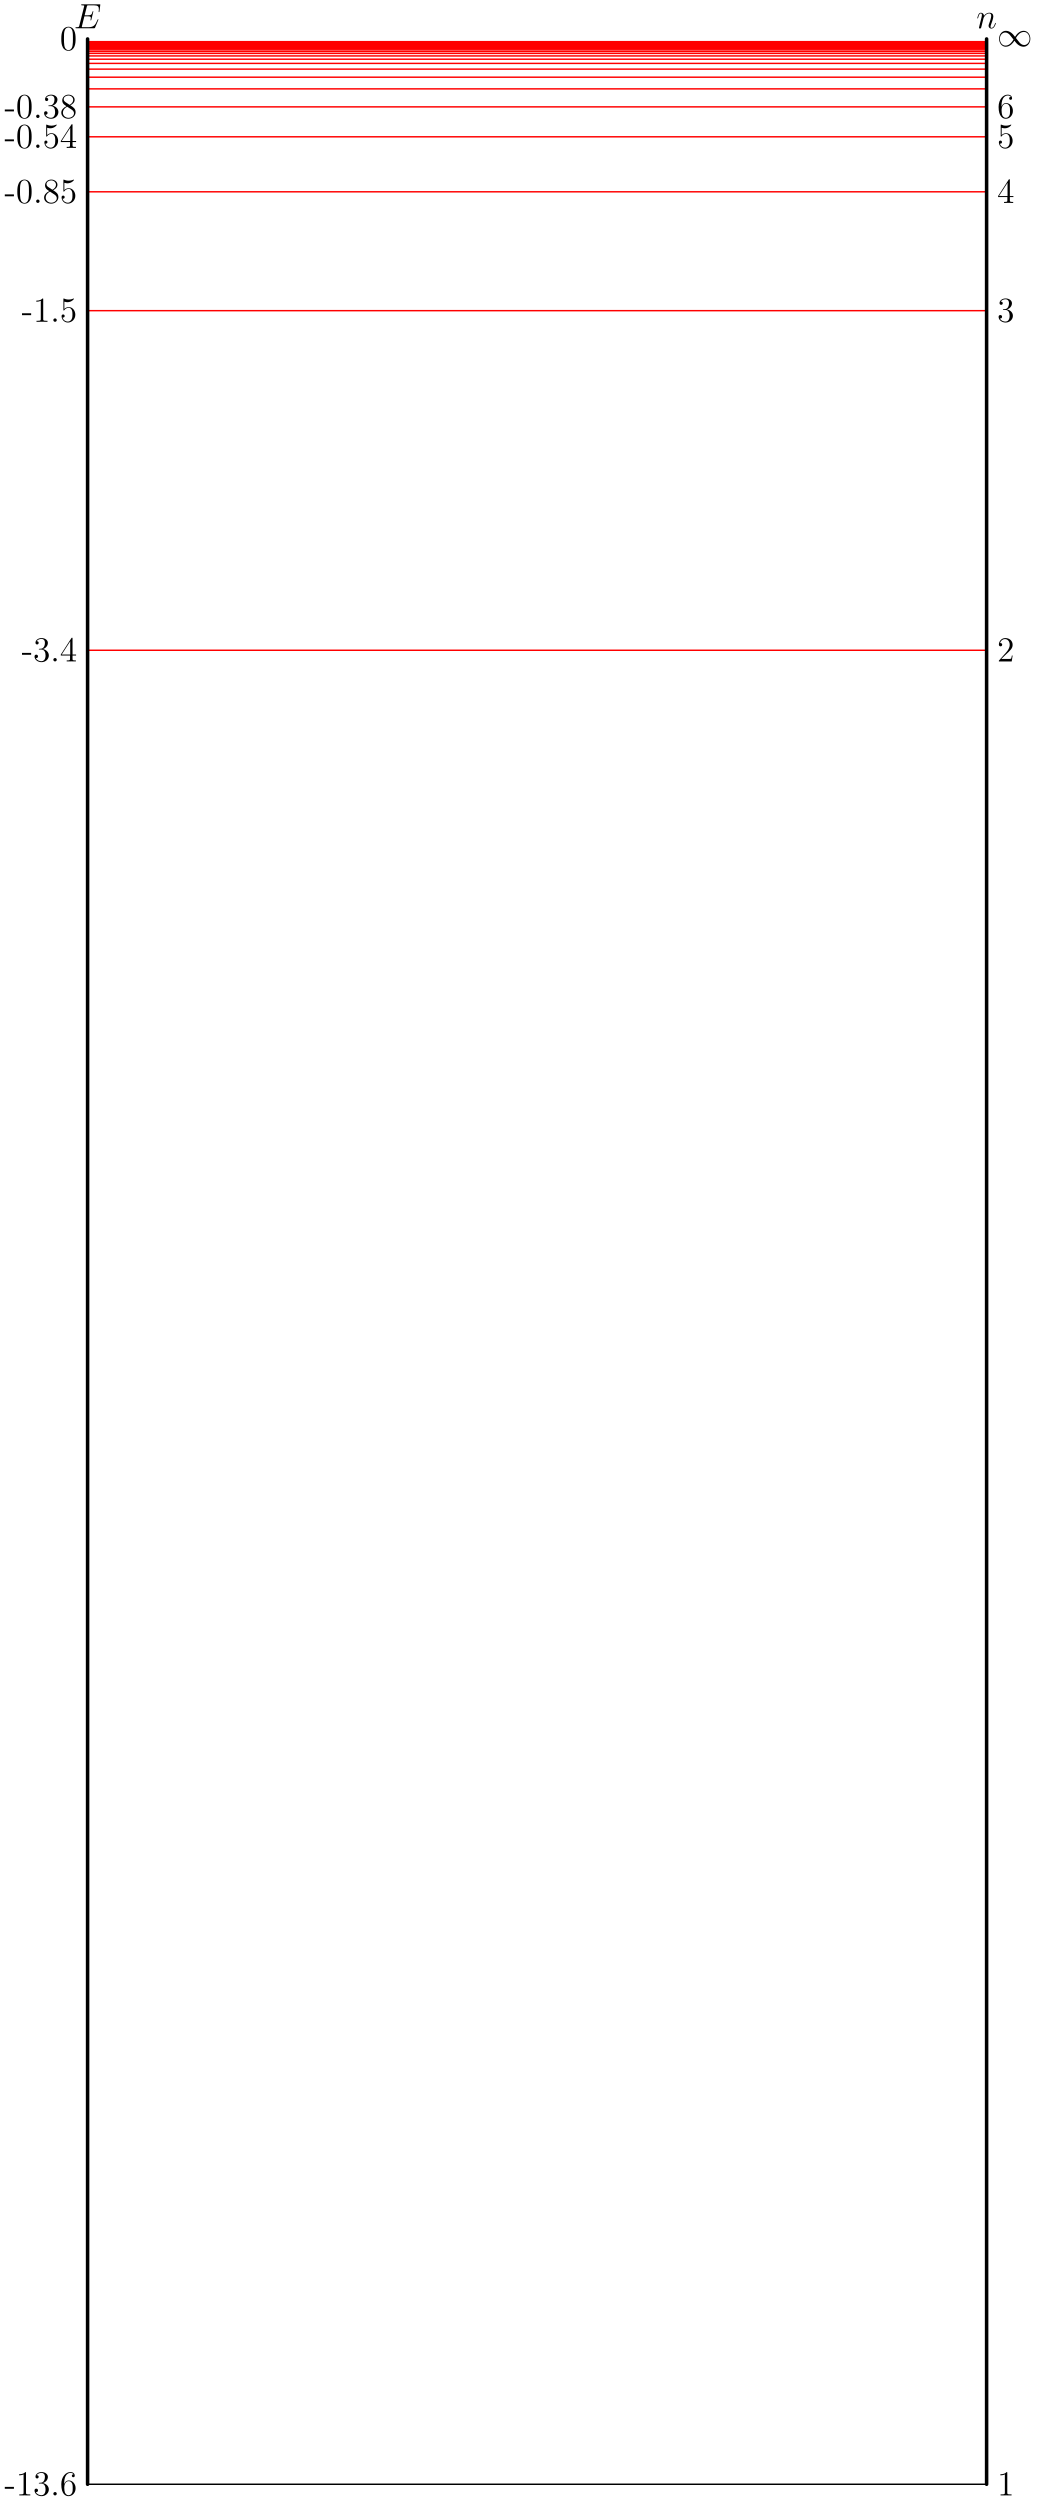
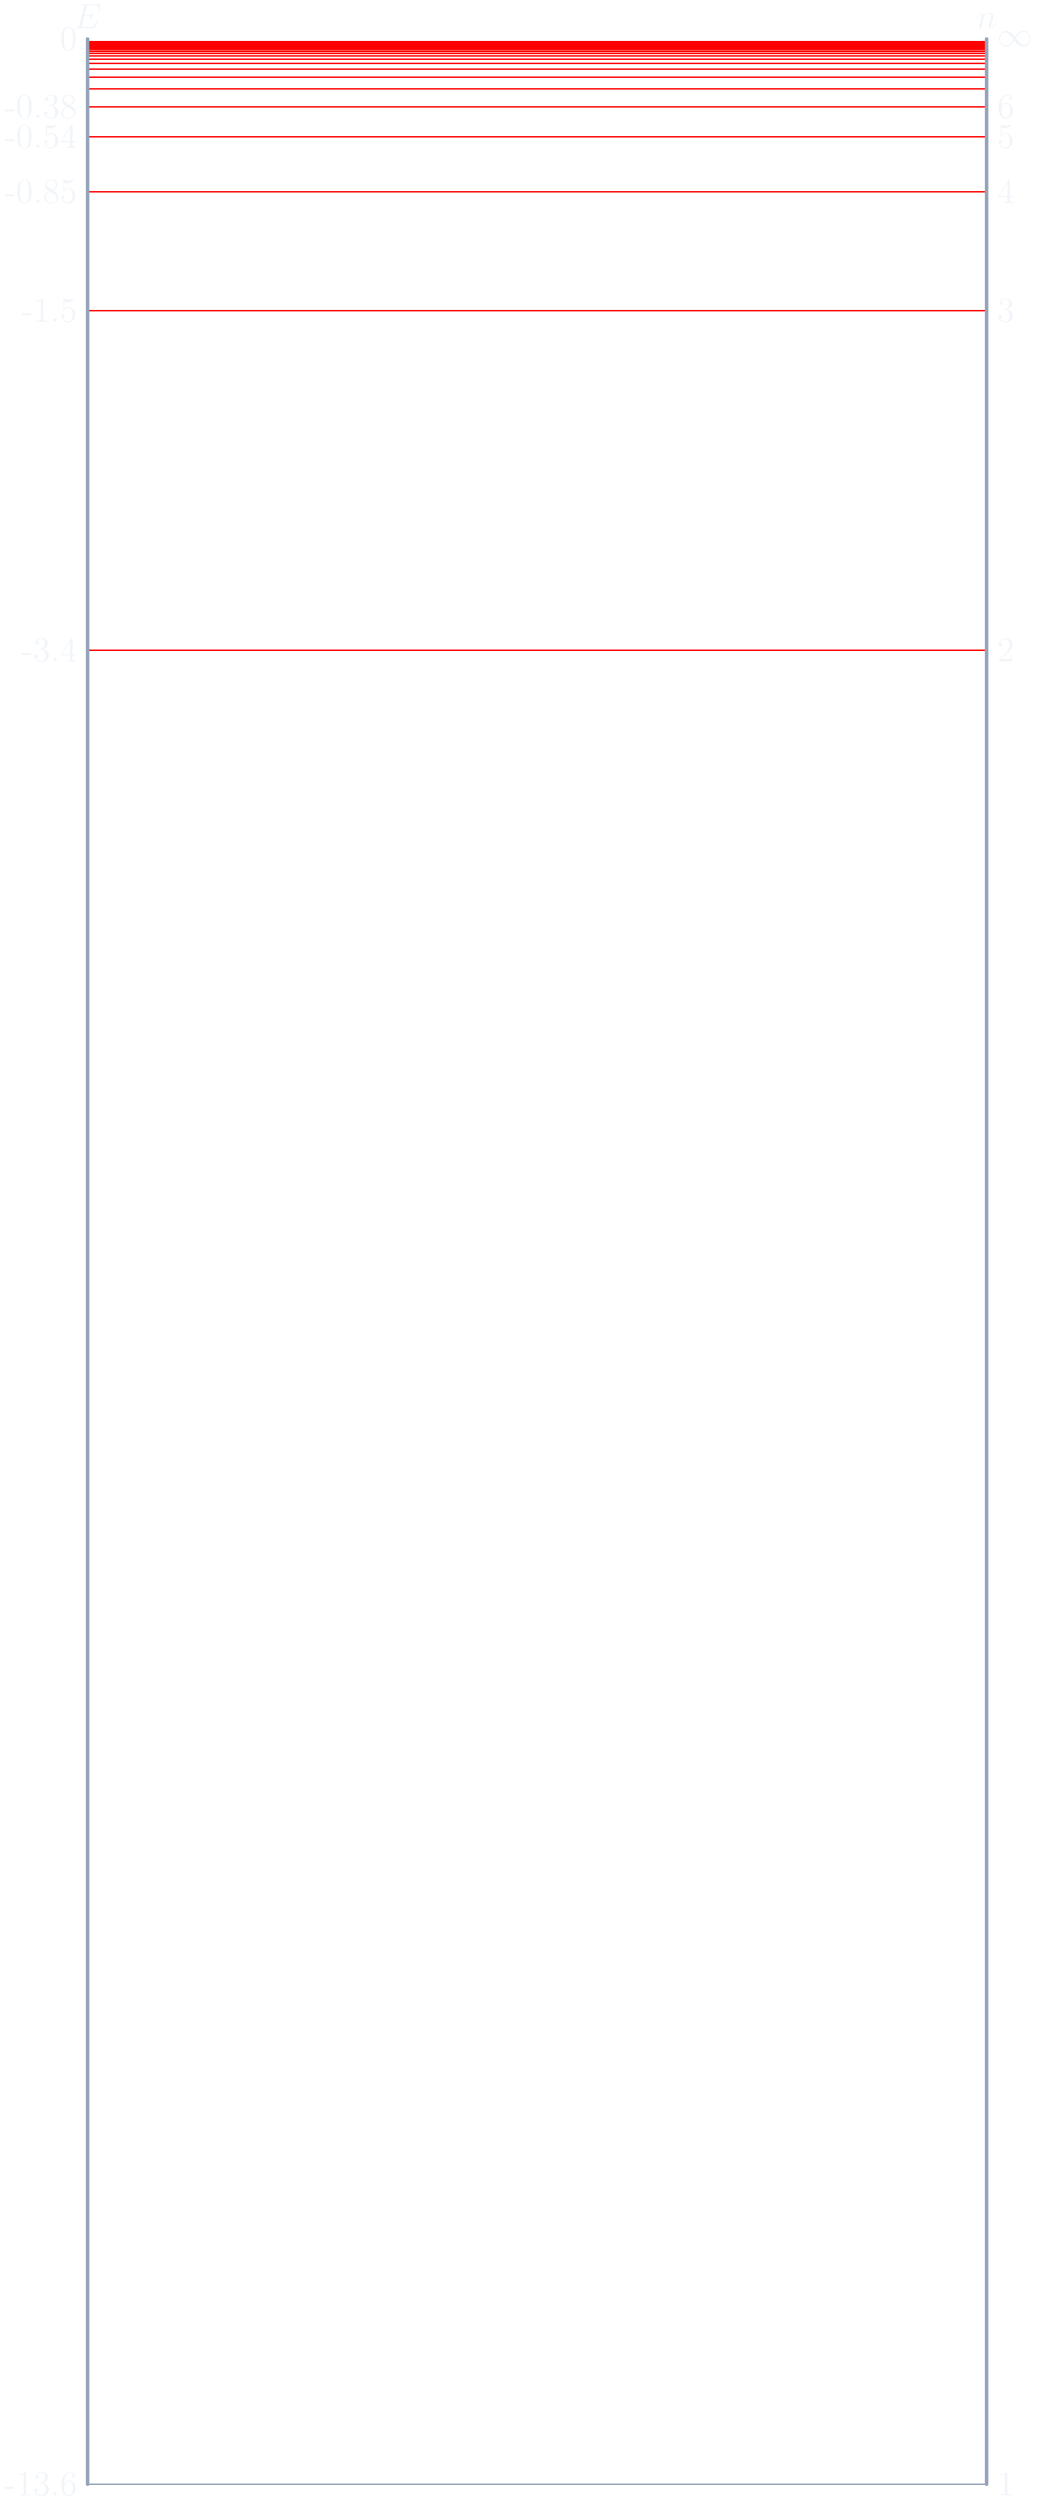
<svg xmlns="http://www.w3.org/2000/svg" xmlns:xlink="http://www.w3.org/1999/xlink" height="853.583" version="1.1" viewBox="56.621 54.06 353.961 853.583" width="353.961">
  <defs>
    <path d="M3.252 -2.268V-2.916H0.132V-2.268H3.252Z" id="g245" />
    <path d="M2.208 -0.588C2.208 -0.912 1.932 -1.164 1.632 -1.164C1.284 -1.164 1.044 -0.888 1.044 -0.588C1.044 -0.228 1.344 -0 1.62 -0C1.944 -0 2.208 -0.252 2.208 -0.588Z" id="g246" />
    <path d="M5.376 -3.84C5.376 -4.836 5.316 -5.808 4.884 -6.72C4.392 -7.716 3.528 -7.98 2.94 -7.98C2.244 -7.98 1.392 -7.632 0.948 -6.636C0.612 -5.88 0.492 -5.136 0.492 -3.84C0.492 -2.676 0.576 -1.8 1.008 -0.948C1.476 -0.036 2.304 0.252 2.928 0.252C3.972 0.252 4.572 -0.372 4.92 -1.068C5.352 -1.968 5.376 -3.144 5.376 -3.84ZM2.928 0.012C2.544 0.012 1.764 -0.204 1.536 -1.512C1.404 -2.232 1.404 -3.144 1.404 -3.984C1.404 -4.968 1.404 -5.856 1.596 -6.564C1.8 -7.368 2.412 -7.74 2.928 -7.74C3.384 -7.74 4.08 -7.464 4.308 -6.432C4.464 -5.748 4.464 -4.8 4.464 -3.984C4.464 -3.18 4.464 -2.268 4.332 -1.536C4.104 -0.216 3.348 0.012 2.928 0.012Z" id="g248" />
    <path d="M3.456 -7.692C3.456 -7.968 3.456 -7.98 3.216 -7.98C2.928 -7.656 2.328 -7.212 1.092 -7.212V-6.864C1.368 -6.864 1.968 -6.864 2.628 -7.176V-0.924C2.628 -0.492 2.592 -0.348 1.536 -0.348H1.164V-0C1.488 -0.024 2.652 -0.024 3.048 -0.024S4.596 -0.024 4.92 -0V-0.348H4.548C3.492 -0.348 3.456 -0.492 3.456 -0.924V-7.692Z" id="g249" />
    <path d="M5.28 -2.016H5.016C4.98 -1.812 4.884 -1.152 4.764 -0.96C4.68 -0.852 3.996 -0.852 3.636 -0.852H1.416C1.74 -1.128 2.472 -1.896 2.784 -2.184C4.608 -3.864 5.28 -4.488 5.28 -5.676C5.28 -7.056 4.188 -7.98 2.796 -7.98S0.588 -6.792 0.588 -5.76C0.588 -5.148 1.116 -5.148 1.152 -5.148C1.404 -5.148 1.716 -5.328 1.716 -5.712C1.716 -6.048 1.488 -6.276 1.152 -6.276C1.044 -6.276 1.02 -6.276 0.984 -6.264C1.212 -7.08 1.86 -7.632 2.64 -7.632C3.66 -7.632 4.284 -6.78 4.284 -5.676C4.284 -4.656 3.696 -3.768 3.012 -3L0.588 -0.288V-0H4.968L5.28 -2.016Z" id="g250" />
    <path d="M2.208 -4.308C2.004 -4.296 1.956 -4.284 1.956 -4.176C1.956 -4.056 2.016 -4.056 2.232 -4.056H2.784C3.804 -4.056 4.26 -3.216 4.26 -2.064C4.26 -0.492 3.444 -0.072 2.856 -0.072C2.28 -0.072 1.296 -0.348 0.948 -1.14C1.332 -1.08 1.68 -1.296 1.68 -1.728C1.68 -2.076 1.428 -2.316 1.092 -2.316C0.804 -2.316 0.492 -2.148 0.492 -1.692C0.492 -0.624 1.56 0.252 2.892 0.252C4.32 0.252 5.376 -0.84 5.376 -2.052C5.376 -3.156 4.488 -4.02 3.336 -4.224C4.38 -4.524 5.052 -5.4 5.052 -6.336C5.052 -7.284 4.068 -7.98 2.904 -7.98C1.704 -7.98 0.816 -7.248 0.816 -6.372C0.816 -5.892 1.188 -5.796 1.368 -5.796C1.62 -5.796 1.908 -5.976 1.908 -6.336C1.908 -6.72 1.62 -6.888 1.356 -6.888C1.284 -6.888 1.26 -6.888 1.224 -6.876C1.68 -7.692 2.808 -7.692 2.868 -7.692C3.264 -7.692 4.044 -7.512 4.044 -6.336C4.044 -6.108 4.008 -5.436 3.66 -4.92C3.3 -4.392 2.892 -4.356 2.568 -4.344L2.208 -4.308Z" id="g251" />
    <path d="M4.332 -7.812C4.332 -8.04 4.332 -8.1 4.164 -8.1C4.068 -8.1 4.032 -8.1 3.936 -7.956L0.324 -2.352V-2.004H3.48V-0.912C3.48 -0.468 3.456 -0.348 2.58 -0.348H2.34V-0C2.616 -0.024 3.564 -0.024 3.9 -0.024S5.196 -0.024 5.472 -0V-0.348H5.232C4.368 -0.348 4.332 -0.468 4.332 -0.912V-2.004H5.544V-2.352H4.332V-7.812ZM3.54 -6.876V-2.352H0.624L3.54 -6.876Z" id="g252" />
    <path d="M1.536 -6.876C2.052 -6.708 2.472 -6.696 2.604 -6.696C3.96 -6.696 4.824 -7.692 4.824 -7.86C4.824 -7.908 4.8 -7.968 4.728 -7.968C4.704 -7.968 4.68 -7.968 4.572 -7.92C3.9 -7.632 3.324 -7.596 3.012 -7.596C2.22 -7.596 1.656 -7.836 1.428 -7.932C1.344 -7.968 1.32 -7.968 1.308 -7.968C1.212 -7.968 1.212 -7.896 1.212 -7.704V-4.14C1.212 -3.924 1.212 -3.852 1.356 -3.852C1.416 -3.852 1.428 -3.864 1.548 -4.008C1.884 -4.5 2.448 -4.788 3.048 -4.788C3.684 -4.788 3.996 -4.2 4.092 -3.996C4.296 -3.528 4.308 -2.94 4.308 -2.484S4.308 -1.344 3.972 -0.804C3.708 -0.372 3.24 -0.072 2.712 -0.072C1.92 -0.072 1.14 -0.612 0.924 -1.488C0.984 -1.464 1.056 -1.452 1.116 -1.452C1.32 -1.452 1.644 -1.572 1.644 -1.98C1.644 -2.316 1.416 -2.508 1.116 -2.508C0.9 -2.508 0.588 -2.4 0.588 -1.932C0.588 -0.912 1.404 0.252 2.736 0.252C4.092 0.252 5.28 -0.888 5.28 -2.412C5.28 -3.84 4.32 -5.028 3.06 -5.028C2.376 -5.028 1.848 -4.728 1.536 -4.392V-6.876Z" id="g253" />
    <path d="M1.476 -4.176C1.476 -7.212 2.952 -7.692 3.6 -7.692C4.032 -7.692 4.464 -7.56 4.692 -7.2C4.548 -7.2 4.092 -7.2 4.092 -6.708C4.092 -6.444 4.272 -6.216 4.584 -6.216C4.884 -6.216 5.088 -6.396 5.088 -6.744C5.088 -7.368 4.632 -7.98 3.588 -7.98C2.076 -7.98 0.492 -6.432 0.492 -3.792C0.492 -0.492 1.932 0.252 2.952 0.252C4.26 0.252 5.376 -0.888 5.376 -2.448C5.376 -4.044 4.26 -5.112 3.06 -5.112C1.992 -5.112 1.596 -4.188 1.476 -3.852V-4.176ZM2.952 -0.072C2.196 -0.072 1.836 -0.744 1.728 -0.996C1.62 -1.308 1.5 -1.896 1.5 -2.736C1.5 -3.684 1.932 -4.872 3.012 -4.872C3.672 -4.872 4.02 -4.428 4.2 -4.02C4.392 -3.576 4.392 -2.976 4.392 -2.46C4.392 -1.848 4.392 -1.308 4.164 -0.852C3.864 -0.276 3.432 -0.072 2.952 -0.072Z" id="g254" />
    <path d="M3.576 -4.332C4.176 -4.656 5.052 -5.208 5.052 -6.216C5.052 -7.26 4.044 -7.98 2.94 -7.98C1.752 -7.98 0.816 -7.104 0.816 -6.012C0.816 -5.604 0.936 -5.196 1.272 -4.788C1.404 -4.632 1.416 -4.62 2.256 -4.032C1.092 -3.492 0.492 -2.688 0.492 -1.812C0.492 -0.54 1.704 0.252 2.928 0.252C4.26 0.252 5.376 -0.732 5.376 -1.992C5.376 -3.216 4.512 -3.756 3.576 -4.332ZM1.944 -5.412C1.788 -5.52 1.308 -5.832 1.308 -6.42C1.308 -7.2 2.124 -7.692 2.928 -7.692C3.792 -7.692 4.56 -7.068 4.56 -6.204C4.56 -5.472 4.032 -4.884 3.336 -4.5L1.944 -5.412ZM2.508 -3.864L3.96 -2.916C4.272 -2.712 4.824 -2.34 4.824 -1.608C4.824 -0.696 3.9 -0.072 2.94 -0.072C1.92 -0.072 1.044 -0.816 1.044 -1.812C1.044 -2.748 1.728 -3.504 2.508 -3.864Z" id="g256" />
    <path d="M6.096 -3.252C5.448 -4.068 5.304 -4.248 4.932 -4.548C4.26 -5.088 3.588 -5.304 2.976 -5.304C1.572 -5.304 0.66 -3.984 0.66 -2.58C0.66 -1.2 1.548 0.132 2.928 0.132S5.304 -0.96 5.892 -1.92C6.54 -1.104 6.684 -0.924 7.056 -0.624C7.728 -0.084 8.4 0.132 9.012 0.132C10.416 0.132 11.328 -1.188 11.328 -2.592C11.328 -3.972 10.44 -5.304 9.06 -5.304S6.684 -4.212 6.096 -3.252ZM6.408 -2.844C6.9 -3.708 7.788 -4.92 9.144 -4.92C10.416 -4.92 11.064 -3.672 11.064 -2.592C11.064 -1.416 10.26 -0.444 9.204 -0.444C8.508 -0.444 7.968 -0.948 7.716 -1.2C7.416 -1.524 7.14 -1.896 6.408 -2.844ZM5.58 -2.328C5.088 -1.464 4.2 -0.252 2.844 -0.252C1.572 -0.252 0.924 -1.5 0.924 -2.58C0.924 -3.756 1.728 -4.728 2.784 -4.728C3.48 -4.728 4.02 -4.224 4.272 -3.972C4.572 -3.648 4.848 -3.276 5.58 -2.328Z" id="g049" />
    <path d="M8.34 -2.784C8.352 -2.82 8.388 -2.904 8.388 -2.952C8.388 -3.012 8.34 -3.072 8.268 -3.072C8.22 -3.072 8.196 -3.06 8.16 -3.024C8.136 -3.012 8.136 -2.988 8.028 -2.748C7.32 -1.068 6.804 -0.348 4.884 -0.348H3.132C2.964 -0.348 2.94 -0.348 2.868 -0.36C2.736 -0.372 2.724 -0.396 2.724 -0.492C2.724 -0.576 2.748 -0.648 2.772 -0.756L3.6 -4.068H4.788C5.724 -4.068 5.796 -3.864 5.796 -3.504C5.796 -3.384 5.796 -3.276 5.712 -2.916C5.688 -2.868 5.676 -2.82 5.676 -2.784C5.676 -2.7 5.736 -2.664 5.808 -2.664C5.916 -2.664 5.928 -2.748 5.976 -2.916L6.66 -5.7C6.66 -5.76 6.612 -5.82 6.54 -5.82C6.432 -5.82 6.42 -5.772 6.372 -5.604C6.132 -4.68 5.892 -4.416 4.824 -4.416H3.684L4.428 -7.368C4.536 -7.788 4.56 -7.824 5.052 -7.824H6.768C8.244 -7.824 8.544 -7.428 8.544 -6.516C8.544 -6.504 8.544 -6.168 8.496 -5.772C8.484 -5.724 8.472 -5.652 8.472 -5.628C8.472 -5.532 8.532 -5.496 8.604 -5.496C8.688 -5.496 8.736 -5.544 8.76 -5.76L9.012 -7.86C9.012 -7.896 9.036 -8.016 9.036 -8.04C9.036 -8.172 8.928 -8.172 8.712 -8.172H2.856C2.628 -8.172 2.508 -8.172 2.508 -7.956C2.508 -7.824 2.592 -7.824 2.796 -7.824C3.54 -7.824 3.54 -7.74 3.54 -7.608C3.54 -7.548 3.528 -7.5 3.492 -7.368L1.872 -0.888C1.764 -0.468 1.74 -0.348 0.9 -0.348C0.672 -0.348 0.552 -0.348 0.552 -0.132C0.552 -0 0.624 -0 0.864 -0H6.888C7.152 -0 7.164 -0.012 7.248 -0.204L8.34 -2.784Z" id="g169" />
    <path d="M2.472 -3.516C2.496 -3.588 2.796 -4.188 3.24 -4.572C3.552 -4.86 3.96 -5.052 4.428 -5.052C4.908 -5.052 5.076 -4.692 5.076 -4.212C5.076 -3.528 4.584 -2.16 4.344 -1.512C4.236 -1.224 4.176 -1.068 4.176 -0.852C4.176 -0.312 4.548 0.12 5.124 0.12C6.24 0.12 6.66 -1.644 6.66 -1.716C6.66 -1.776 6.612 -1.824 6.54 -1.824C6.432 -1.824 6.42 -1.788 6.36 -1.584C6.084 -0.6 5.628 -0.12 5.16 -0.12C5.04 -0.12 4.848 -0.132 4.848 -0.516C4.848 -0.816 4.98 -1.176 5.052 -1.344C5.292 -2.004 5.796 -3.348 5.796 -4.032C5.796 -4.752 5.376 -5.292 4.464 -5.292C3.396 -5.292 2.832 -4.536 2.616 -4.236C2.58 -4.92 2.088 -5.292 1.56 -5.292C1.176 -5.292 0.912 -5.064 0.708 -4.656C0.492 -4.224 0.324 -3.504 0.324 -3.456S0.372 -3.348 0.456 -3.348C0.552 -3.348 0.564 -3.36 0.636 -3.636C0.828 -4.368 1.044 -5.052 1.524 -5.052C1.8 -5.052 1.896 -4.86 1.896 -4.5C1.896 -4.236 1.776 -3.768 1.692 -3.396L1.356 -2.1C1.308 -1.872 1.176 -1.332 1.116 -1.116C1.032 -0.804 0.9 -0.24 0.9 -0.18C0.9 -0.012 1.032 0.12 1.212 0.12C1.356 0.12 1.524 0.048 1.62 -0.132C1.644 -0.192 1.752 -0.612 1.812 -0.852L2.076 -1.932L2.472 -3.516Z" id="g1110" />
  </defs>
-   <g id="page1">
+   <g id="page1" fill="#f1f5f9">
    <use x="81.831" xlink:href="#g169" y="63.701" />
    <use x="389.978" xlink:href="#g1110" y="63.701" />
    <g transform="matrix(1 0 0 1 86.5274 67.3614)">
-       <path d="M 0 834.914L 306.954 834.914" fill="none" stroke="#000000" stroke-linecap="round" stroke-linejoin="round" stroke-miterlimit="10.037" stroke-width="0.502" />
+       <path d="M 0 834.914L 306.954 834.914" fill="none" stroke="#94a3b8" stroke-linecap="round" stroke-linejoin="round" stroke-miterlimit="10.037" stroke-width="0.502" />
    </g>
    <g transform="matrix(1 0 0 1 86.5274 67.3614)">
      <path d="M 0 208.728L 306.954 208.728" fill="none" stroke="#ff0000" stroke-linecap="round" stroke-linejoin="round" stroke-miterlimit="10.037" stroke-width="0.502" />
    </g>
    <g transform="matrix(1 0 0 1 86.5274 67.3614)">
      <path d="M 0 92.768L 306.954 92.768" fill="none" stroke="#ff0000" stroke-linecap="round" stroke-linejoin="round" stroke-miterlimit="10.037" stroke-width="0.502" />
    </g>
    <g transform="matrix(1 0 0 1 86.5274 67.3614)">
      <path d="M 0 52.182L 306.954 52.182" fill="none" stroke="#ff0000" stroke-linecap="round" stroke-linejoin="round" stroke-miterlimit="10.037" stroke-width="0.502" />
    </g>
    <g transform="matrix(1 0 0 1 86.5274 67.3614)">
      <path d="M 0 33.397L 306.954 33.397" fill="none" stroke="#ff0000" stroke-linecap="round" stroke-linejoin="round" stroke-miterlimit="10.037" stroke-width="0.502" />
    </g>
    <g transform="matrix(1 0 0 1 86.5274 67.3614)">
      <path d="M 0 23.192L 306.954 23.192" fill="none" stroke="#ff0000" stroke-linecap="round" stroke-linejoin="round" stroke-miterlimit="10.037" stroke-width="0.502" />
    </g>
    <g transform="matrix(1 0 0 1 86.5274 67.3614)">
      <path d="M 0 17.039L 306.954 17.039" fill="none" stroke="#ff0000" stroke-linecap="round" stroke-linejoin="round" stroke-miterlimit="10.037" stroke-width="0.502" />
    </g>
    <g transform="matrix(1 0 0 1 86.5274 67.3614)">
      <path d="M 0 13.046L 306.954 13.046" fill="none" stroke="#ff0000" stroke-linecap="round" stroke-linejoin="round" stroke-miterlimit="10.037" stroke-width="0.502" />
    </g>
    <g transform="matrix(1 0 0 1 86.5274 67.3614)">
      <path d="M 0 10.308L 306.954 10.308" fill="none" stroke="#ff0000" stroke-linecap="round" stroke-linejoin="round" stroke-miterlimit="10.037" stroke-width="0.502" />
    </g>
    <g transform="matrix(1 0 0 1 86.5274 67.3614)">
      <path d="M 0 8.349L 306.954 8.349" fill="none" stroke="#ff0000" stroke-linecap="round" stroke-linejoin="round" stroke-miterlimit="10.037" stroke-width="0.502" />
    </g>
    <g transform="matrix(1 0 0 1 86.5274 67.3614)">
      <path d="M 0 6.9L 306.954 6.9" fill="none" stroke="#ff0000" stroke-linecap="round" stroke-linejoin="round" stroke-miterlimit="10.037" stroke-width="0.502" />
    </g>
    <g transform="matrix(1 0 0 1 86.5274 67.3614)">
      <path d="M 0 5.798L 306.954 5.798" fill="none" stroke="#ff0000" stroke-linecap="round" stroke-linejoin="round" stroke-miterlimit="10.037" stroke-width="0.502" />
    </g>
    <g transform="matrix(1 0 0 1 86.5274 67.3614)">
      <path d="M 0 4.94L 306.954 4.94" fill="none" stroke="#ff0000" stroke-linecap="round" stroke-linejoin="round" stroke-miterlimit="10.037" stroke-width="0.502" />
    </g>
    <g transform="matrix(1 0 0 1 86.5274 67.3614)">
      <path d="M 0 4.26L 306.954 4.26" fill="none" stroke="#ff0000" stroke-linecap="round" stroke-linejoin="round" stroke-miterlimit="10.037" stroke-width="0.502" />
    </g>
    <g transform="matrix(1 0 0 1 86.5274 67.3614)">
      <path d="M 0 3.711L 306.954 3.711" fill="none" stroke="#ff0000" stroke-linecap="round" stroke-linejoin="round" stroke-miterlimit="10.037" stroke-width="0.502" />
    </g>
    <g transform="matrix(1 0 0 1 86.5274 67.3614)">
      <path d="M 0 3.261L 306.954 3.261" fill="none" stroke="#ff0000" stroke-linecap="round" stroke-linejoin="round" stroke-miterlimit="10.037" stroke-width="0.502" />
    </g>
    <g transform="matrix(1 0 0 1 86.5274 67.3614)">
      <path d="M 0 2.889L 306.954 2.889" fill="none" stroke="#ff0000" stroke-linecap="round" stroke-linejoin="round" stroke-miterlimit="10.037" stroke-width="0.502" />
    </g>
    <g transform="matrix(1 0 0 1 86.5274 67.3614)">
      <path d="M 0 2.577L 306.954 2.577" fill="none" stroke="#ff0000" stroke-linecap="round" stroke-linejoin="round" stroke-miterlimit="10.037" stroke-width="0.502" />
    </g>
    <g transform="matrix(1 0 0 1 86.5274 67.3614)">
      <path d="M 0 2.313L 306.954 2.313" fill="none" stroke="#ff0000" stroke-linecap="round" stroke-linejoin="round" stroke-miterlimit="10.037" stroke-width="0.502" />
    </g>
    <g transform="matrix(1 0 0 1 86.5274 67.3614)">
      <path d="M 0 2.087L 306.954 2.087" fill="none" stroke="#ff0000" stroke-linecap="round" stroke-linejoin="round" stroke-miterlimit="10.037" stroke-width="0.502" />
    </g>
    <g transform="matrix(1 0 0 1 86.5274 67.3614)">
      <path d="M 0 1.893L 306.954 1.893" fill="none" stroke="#ff0000" stroke-linecap="round" stroke-linejoin="round" stroke-miterlimit="10.037" stroke-width="0.502" />
    </g>
    <g transform="matrix(1 0 0 1 86.5274 67.3614)">
      <path d="M 0 1.725L 306.954 1.725" fill="none" stroke="#ff0000" stroke-linecap="round" stroke-linejoin="round" stroke-miterlimit="10.037" stroke-width="0.502" />
    </g>
    <g transform="matrix(1 0 0 1 86.5274 67.3614)">
      <path d="M 0 1.578L 306.954 1.578" fill="none" stroke="#ff0000" stroke-linecap="round" stroke-linejoin="round" stroke-miterlimit="10.037" stroke-width="0.502" />
    </g>
    <g transform="matrix(1 0 0 1 86.5274 67.3614)">
      <path d="M 0 1.45L 306.954 1.45" fill="none" stroke="#ff0000" stroke-linecap="round" stroke-linejoin="round" stroke-miterlimit="10.037" stroke-width="0.502" />
    </g>
    <g transform="matrix(1 0 0 1 86.5274 67.3614)">
      <path d="M 0 1.336L 306.954 1.336" fill="none" stroke="#ff0000" stroke-linecap="round" stroke-linejoin="round" stroke-miterlimit="10.037" stroke-width="0.502" />
    </g>
    <g transform="matrix(1 0 0 1 86.5274 67.3614)">
      <path d="M 0 1.235L 306.954 1.235" fill="none" stroke="#ff0000" stroke-linecap="round" stroke-linejoin="round" stroke-miterlimit="10.037" stroke-width="0.502" />
    </g>
    <g transform="matrix(1 0 0 1 86.5274 67.3614)">
      <path d="M 0 1.145L 306.954 1.145" fill="none" stroke="#ff0000" stroke-linecap="round" stroke-linejoin="round" stroke-miterlimit="10.037" stroke-width="0.502" />
    </g>
    <g transform="matrix(1 0 0 1 86.5274 67.3614)">
      <path d="M 0 1.065L 306.954 1.065" fill="none" stroke="#ff0000" stroke-linecap="round" stroke-linejoin="round" stroke-miterlimit="10.037" stroke-width="0.502" />
    </g>
    <g transform="matrix(1 0 0 1 86.5274 67.3614)">
      <path d="M 0 0.993L 306.954 0.993" fill="none" stroke="#ff0000" stroke-linecap="round" stroke-linejoin="round" stroke-miterlimit="10.037" stroke-width="0.502" />
    </g>
    <g transform="matrix(1 0 0 1 86.5274 67.3614)">
      <path d="M 0 0.928L 306.954 0.928" fill="none" stroke="#ff0000" stroke-linecap="round" stroke-linejoin="round" stroke-miterlimit="10.037" stroke-width="0.502" />
    </g>
    <use x="77.056" xlink:href="#g248" y="71.168" />
    <use x="397.085" xlink:href="#g049" y="69.884" />
    <use x="58.126" xlink:href="#g245" y="906.082" />
    <use x="62.043" xlink:href="#g249" y="906.082" />
    <use x="67.918" xlink:href="#g251" y="906.082" />
    <use x="73.792" xlink:href="#g246" y="906.082" />
    <use x="77.056" xlink:href="#g254" y="906.082" />
    <use x="397.085" xlink:href="#g249" y="906.082" />
    <use x="64.001" xlink:href="#g245" y="279.896" />
    <use x="67.918" xlink:href="#g251" y="279.896" />
    <use x="73.792" xlink:href="#g246" y="279.896" />
    <use x="77.056" xlink:href="#g252" y="279.896" />
    <use x="397.085" xlink:href="#g250" y="279.896" />
    <use x="64.001" xlink:href="#g245" y="163.936" />
    <use x="67.918" xlink:href="#g249" y="163.936" />
    <use x="73.792" xlink:href="#g246" y="163.936" />
    <use x="77.056" xlink:href="#g253" y="163.936" />
    <use x="397.085" xlink:href="#g251" y="163.936" />
    <use x="58.126" xlink:href="#g245" y="123.35" />
    <use x="62.043" xlink:href="#g248" y="123.35" />
    <use x="67.918" xlink:href="#g246" y="123.35" />
    <use x="71.181" xlink:href="#g256" y="123.35" />
    <use x="77.056" xlink:href="#g253" y="123.35" />
    <use x="397.085" xlink:href="#g252" y="123.35" />
    <use x="58.126" xlink:href="#g245" y="104.564" />
    <use x="62.043" xlink:href="#g248" y="104.564" />
    <use x="67.918" xlink:href="#g246" y="104.564" />
    <use x="71.181" xlink:href="#g253" y="104.564" />
    <use x="77.056" xlink:href="#g252" y="104.564" />
    <use x="397.085" xlink:href="#g253" y="104.564" />
    <use x="58.126" xlink:href="#g245" y="94.36" />
    <use x="62.043" xlink:href="#g248" y="94.36" />
    <use x="67.918" xlink:href="#g246" y="94.36" />
    <use x="71.181" xlink:href="#g251" y="94.36" />
    <use x="77.056" xlink:href="#g256" y="94.36" />
    <use x="397.085" xlink:href="#g254" y="94.36" />
    <g transform="matrix(1 0 0 1 86.5274 67.3614)">
-       <path d="M 0 0L 0 834.914" fill="none" stroke="#000000" stroke-linecap="round" stroke-linejoin="round" stroke-miterlimit="10.037" stroke-width="1.204" />
+       <path d="M 0 0L 0 834.914" fill="none" stroke="#94a3b8" stroke-linecap="round" stroke-linejoin="round" stroke-miterlimit="10.037" stroke-width="1.204" />
    </g>
    <g transform="matrix(1 0 0 1 86.5274 67.3614)">
-       <path d="M 306.954 0L 306.954 834.914" fill="none" stroke="#000000" stroke-linecap="round" stroke-linejoin="round" stroke-miterlimit="10.037" stroke-width="1.204" />
+       <path d="M 306.954 0L 306.954 834.914" fill="none" stroke="#94a3b8" stroke-linecap="round" stroke-linejoin="round" stroke-miterlimit="10.037" stroke-width="1.204" />
    </g>
  </g>
</svg>
